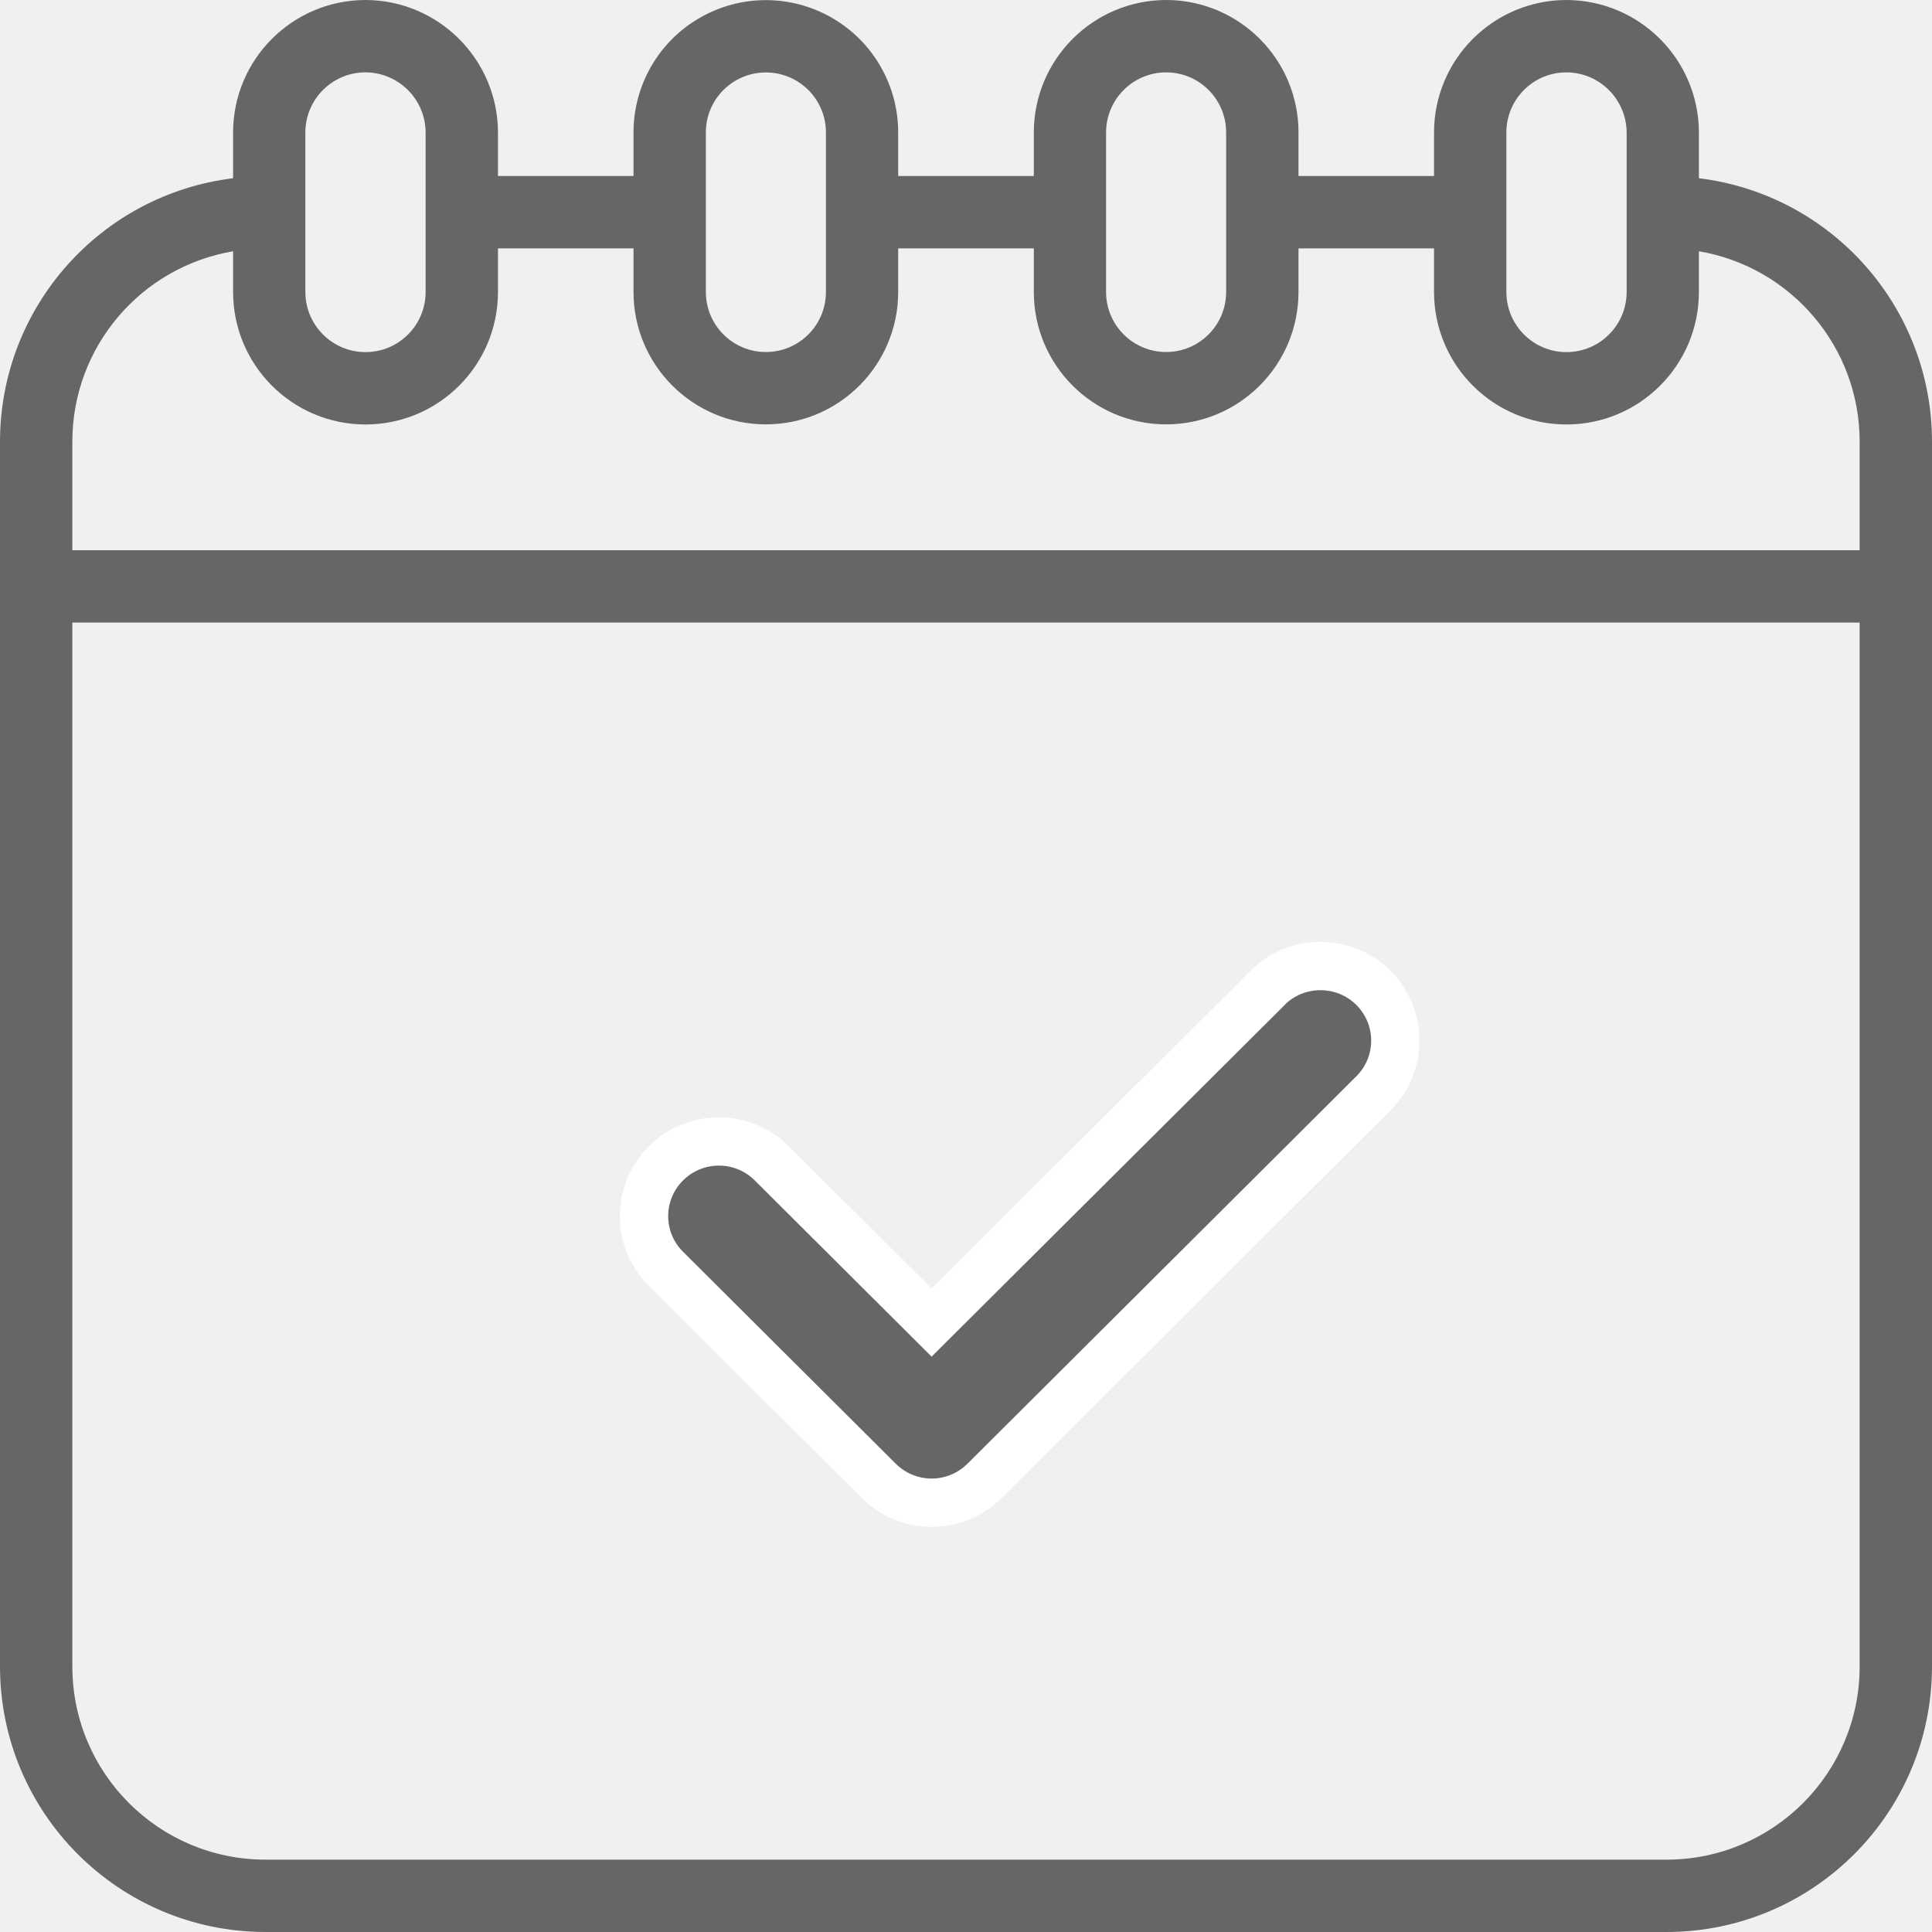
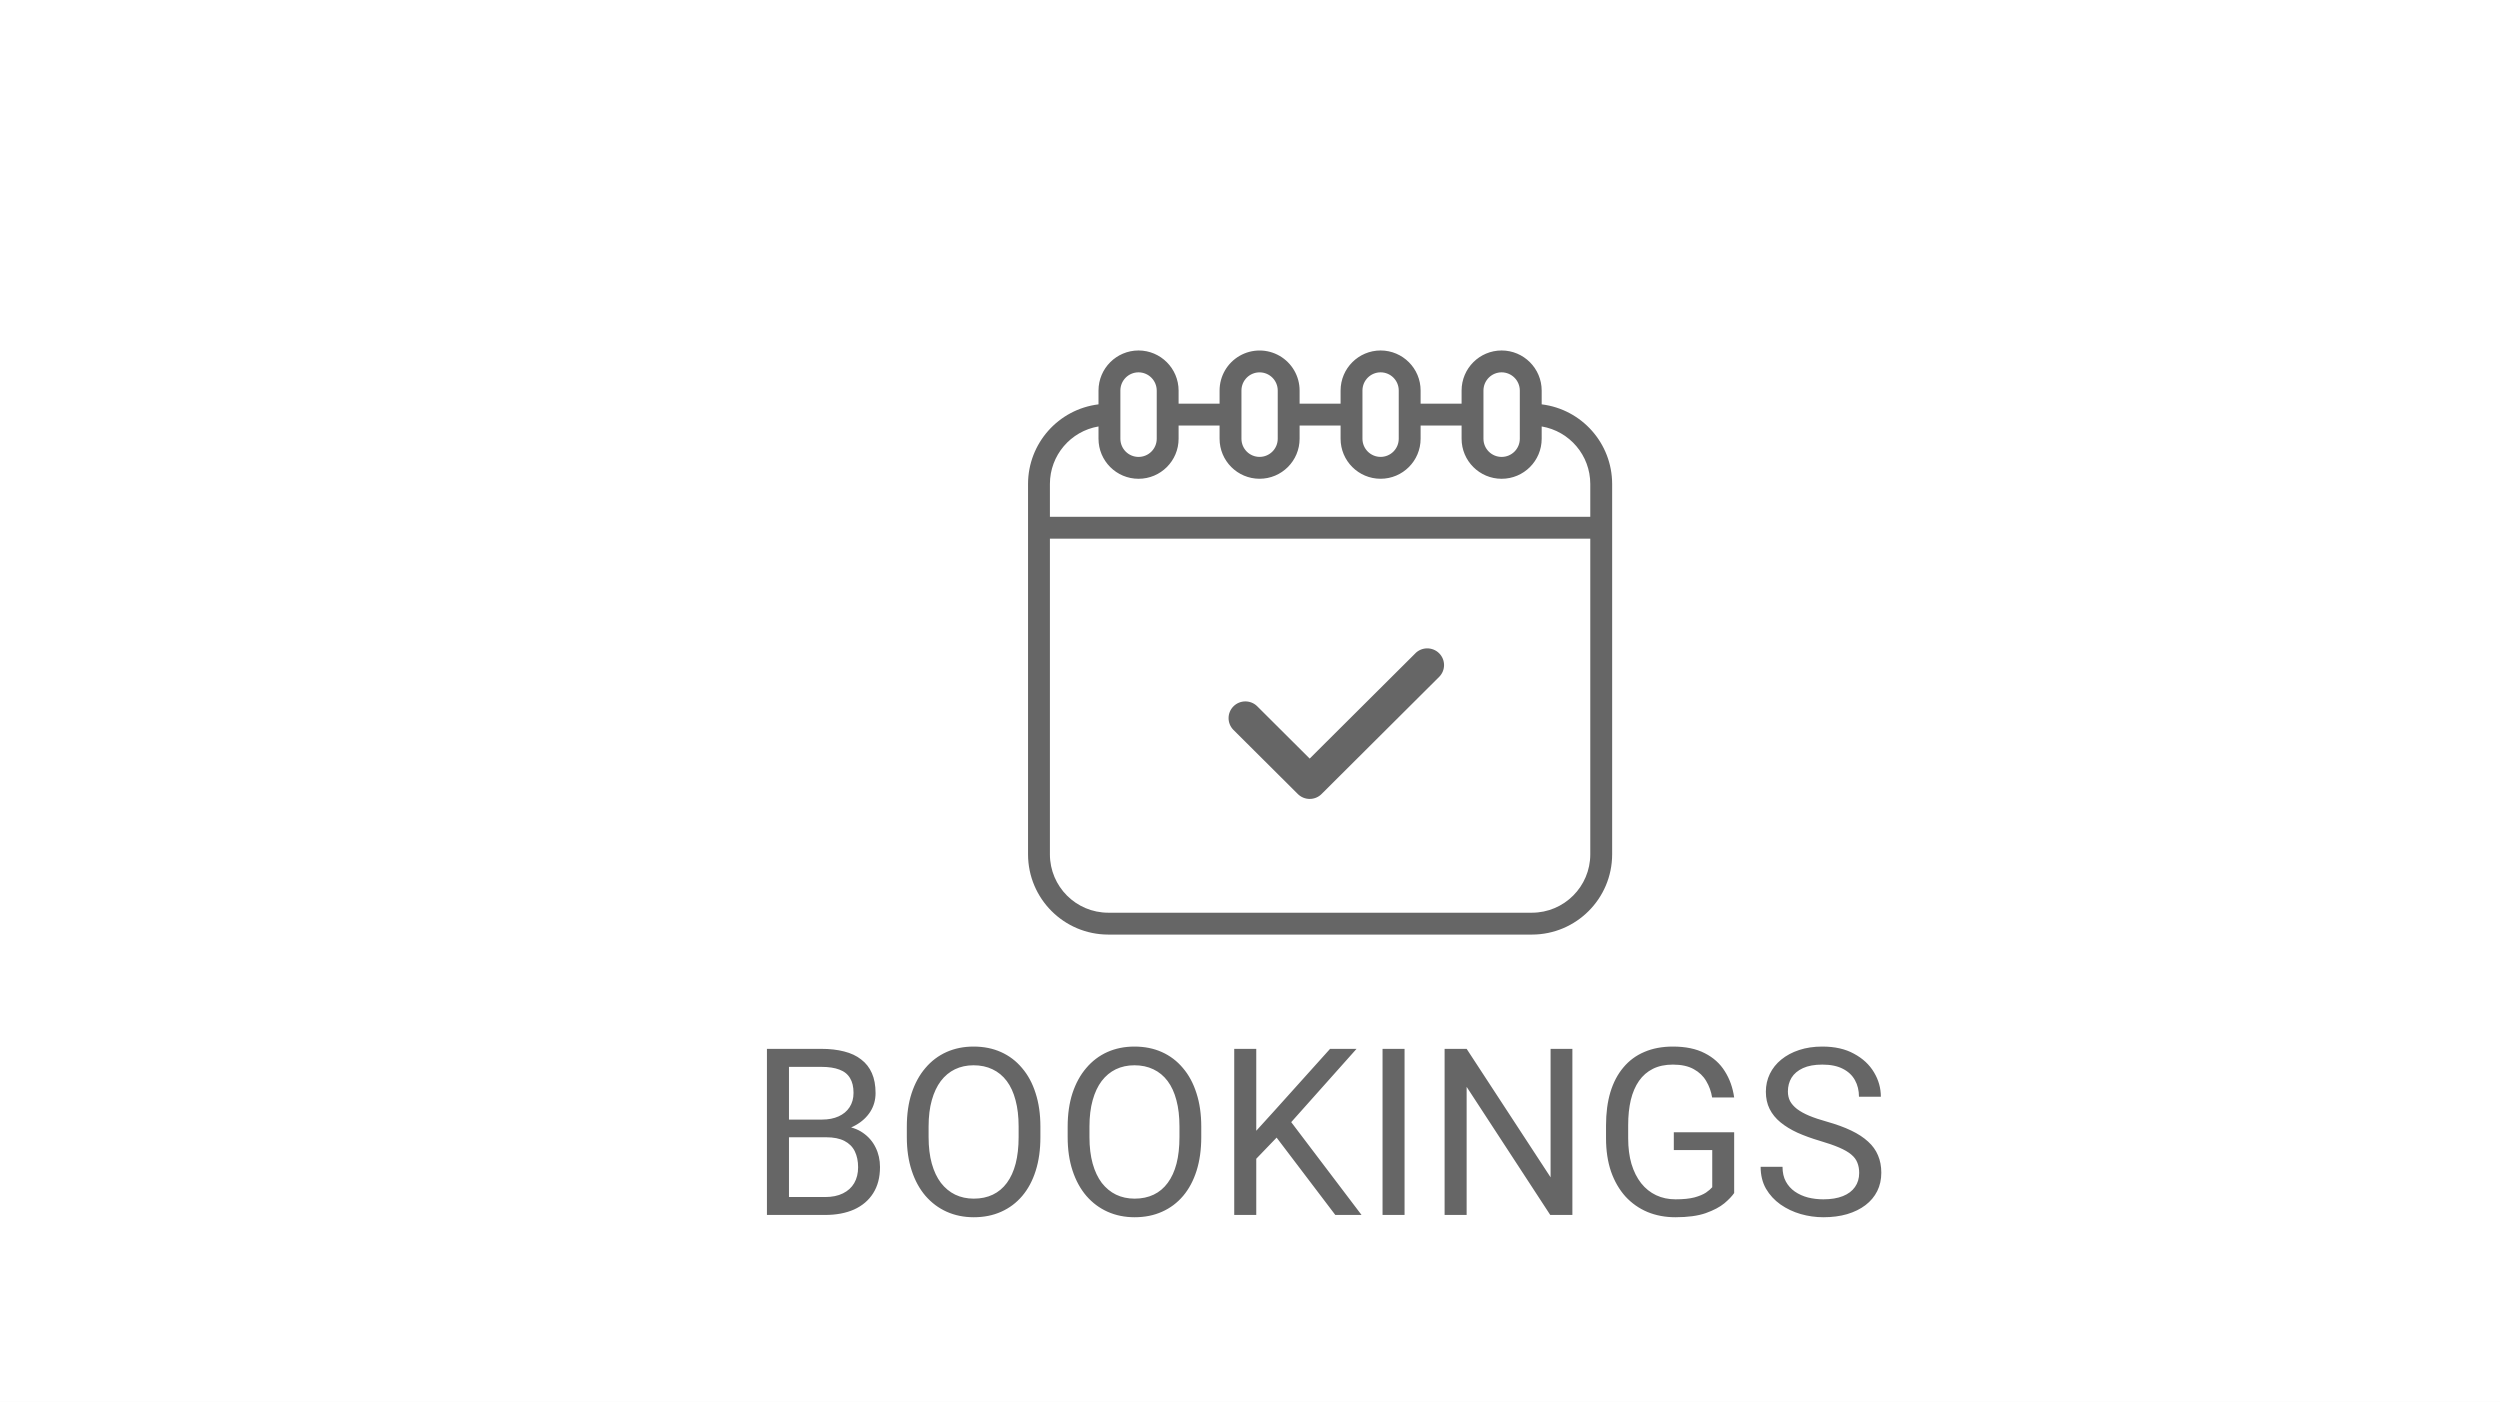
- <svg xmlns="http://www.w3.org/2000/svg" width="20px" height="20px" viewBox="0 0 20 20" version="1.1">
-   <g id="Runner-Boy" stroke="none" stroke-width="1" fill="none" fill-rule="evenodd">
-     <g id="6-RBHomePageAfterLogin@2x" transform="translate(-146, -1067)" fill="#666666" fill-rule="nonzero">
-       <g id="Group-30" transform="translate(0, 1052)">
-         <g id="Group-8" transform="translate(103.5, 0)">
-           <g id="Group-39-Copy-3" transform="translate(27.5, 15)">
-             <g id="Group-31" transform="translate(15, 0)">
-               <path d="M17.587,1.845 L17.587,1.371 C17.585,0.615 16.972,0.002 16.216,0 C15.459,0.001 14.846,0.614 14.845,1.371 L14.845,1.822 L13.442,1.822 L13.442,1.371 C13.442,0.615 12.829,0.001 12.073,0 C11.316,0.001 10.703,0.614 10.702,1.371 L10.702,1.822 L9.298,1.822 L9.298,1.371 C9.298,0.882 9.037,0.429 8.613,0.185 C8.189,-0.06 7.667,-0.06 7.243,0.185 C6.819,0.429 6.558,0.882 6.558,1.371 L6.558,1.822 L5.155,1.822 L5.155,1.371 C5.153,0.615 4.54,0.002 3.784,0 C3.027,0.001 2.414,0.614 2.413,1.371 L2.413,1.845 C1.037,2.014 0.002,3.182 0,4.569 L0,17.253 C0.002,18.77 1.23,19.998 2.747,20 L17.253,20 C18.77,19.998 19.998,18.77 20,17.253 L20,4.569 C19.998,3.182 18.963,2.014 17.587,1.845 L17.587,1.845 Z M15.594,1.371 C15.594,1.028 15.872,0.749 16.216,0.749 C16.559,0.751 16.836,1.028 16.839,1.371 L16.839,3.022 C16.839,3.366 16.56,3.645 16.216,3.645 C15.872,3.645 15.594,3.366 15.594,3.022 L15.594,1.371 Z M11.45,1.371 C11.451,1.027 11.729,0.749 12.073,0.749 C12.416,0.75 12.693,1.028 12.693,1.371 L12.693,3.022 C12.693,3.366 12.415,3.644 12.072,3.644 C11.728,3.644 11.45,3.366 11.45,3.022 L11.45,1.371 Z M7.307,1.371 C7.307,1.028 7.585,0.75 7.928,0.75 C8.272,0.75 8.55,1.028 8.55,1.371 L8.55,3.022 C8.55,3.366 8.272,3.644 7.928,3.644 C7.585,3.644 7.307,3.366 7.307,3.022 L7.307,1.371 Z M3.161,1.371 C3.162,1.027 3.44,0.749 3.784,0.749 C4.127,0.751 4.404,1.028 4.406,1.371 L4.406,3.022 C4.406,3.366 4.128,3.645 3.784,3.645 C3.44,3.645 3.161,3.366 3.161,3.022 L3.161,1.371 Z M2.413,2.601 L2.413,3.022 C2.413,3.78 3.027,4.394 3.784,4.394 C4.541,4.394 5.155,3.78 5.155,3.022 L5.155,2.571 L6.558,2.571 L6.558,3.022 C6.558,3.779 7.172,4.393 7.928,4.393 C8.685,4.393 9.298,3.779 9.298,3.022 L9.298,2.571 L10.702,2.571 L10.702,3.022 C10.702,3.779 11.315,4.393 12.072,4.393 C12.828,4.393 13.442,3.779 13.442,3.022 L13.442,2.571 L14.845,2.571 L14.845,3.022 C14.845,3.78 15.459,4.394 16.216,4.394 C16.973,4.394 17.587,3.78 17.587,3.022 L17.587,2.601 C18.547,2.765 19.25,3.596 19.251,4.569 L19.251,5.696 L0.749,5.696 L0.749,4.569 C0.75,3.595 1.453,2.765 2.413,2.601 Z M17.253,19.251 L2.747,19.251 C1.644,19.25 0.75,18.356 0.749,17.253 L0.749,6.445 L19.251,6.445 L19.251,17.253 C19.25,18.356 18.356,19.25 17.253,19.251 L17.253,19.251 Z" id="Shape" />
-               <path d="M13.121,10.228 L9.644,13.691 L7.98,12.033 C7.676,11.74 7.193,11.745 6.894,12.043 C6.595,12.341 6.591,12.822 6.884,13.125 L9.096,15.329 C9.241,15.474 9.439,15.556 9.644,15.556 C9.85,15.556 10.047,15.474 10.192,15.329 L14.217,11.319 C14.52,11.017 14.52,10.528 14.217,10.226 C13.915,9.925 13.424,9.925 13.121,10.226 L13.121,10.228 Z" id="Path" stroke="#FFFFFF" stroke-width="0.5" />
-             </g>
-           </g>
-         </g>
-       </g>
-     </g>
-   </g>
+ <svg xmlns="http://www.w3.org/2000/svg" width="107" height="60" viewBox="0 0 107 60" fill="none">
+   <rect width="107" height="60" fill="white" />
+   <path d="M65.984 17.306V16.714C65.981 15.768 65.216 15.002 64.27 15C63.324 15.001 62.557 15.768 62.556 16.714V17.278H60.802V16.714C60.802 15.768 60.036 15.002 59.091 15C58.145 15.001 57.378 15.768 57.377 16.714V17.278H55.623V16.714C55.623 16.102 55.297 15.537 54.767 15.231C54.237 14.925 53.584 14.925 53.054 15.231C52.524 15.537 52.198 16.102 52.198 16.714V17.278H50.444V16.714C50.441 15.768 49.675 15.002 48.73 15C47.784 15.001 47.017 15.768 47.016 16.714V17.306C45.296 17.518 44.003 18.978 44 20.711V36.567C44.002 38.462 45.538 39.998 47.433 40H65.567C67.462 39.998 68.998 38.462 69 36.567V20.711C68.997 18.978 67.704 17.518 65.984 17.306ZM63.492 16.714C63.493 16.284 63.841 15.936 64.27 15.936C64.699 15.938 65.046 16.285 65.048 16.714V18.778C65.048 19.208 64.7 19.556 64.27 19.556C63.84 19.556 63.492 19.208 63.492 18.778V16.714ZM58.313 16.714C58.313 16.284 58.661 15.936 59.091 15.936C59.52 15.937 59.867 16.285 59.866 16.714V18.778C59.866 19.207 59.519 19.555 59.09 19.555C58.661 19.555 58.313 19.207 58.313 18.778V16.714ZM53.134 16.714C53.134 16.285 53.481 15.937 53.91 15.937C54.339 15.937 54.687 16.285 54.687 16.714V18.778C54.687 19.207 54.339 19.555 53.91 19.555C53.481 19.555 53.134 19.207 53.134 18.778V16.714ZM47.952 16.714C47.952 16.284 48.3 15.936 48.73 15.936C49.159 15.938 49.505 16.285 49.508 16.714V18.778C49.508 19.208 49.16 19.556 48.73 19.556C48.3 19.556 47.952 19.208 47.952 18.778V16.714ZM47.016 18.252V18.778C47.016 19.725 47.783 20.492 48.73 20.492C49.676 20.492 50.444 19.725 50.444 18.778V18.214H52.198V18.778C52.198 19.724 52.965 20.491 53.91 20.491C54.856 20.491 55.623 19.724 55.623 18.778V18.214H57.377V18.778C57.377 19.724 58.144 20.491 59.09 20.491C60.035 20.491 60.802 19.724 60.802 18.778V18.214H62.556V18.778C62.556 19.725 63.324 20.492 64.27 20.492C65.217 20.492 65.984 19.725 65.984 18.778V18.252C67.184 18.456 68.062 19.494 68.064 20.712V22.12H44.936V20.711C44.938 19.494 45.816 18.456 47.016 18.252ZM65.567 39.064H47.433C46.055 39.063 44.937 37.945 44.936 36.567V23.056H68.064V36.567C68.063 37.945 66.945 39.063 65.567 39.064Z" fill="#666666" />
+   <path d="M60.401 27.785L56.055 32.114L53.975 30.041C53.595 29.676 52.991 29.681 52.617 30.053C52.243 30.426 52.238 31.028 52.605 31.407L55.37 34.161C55.552 34.343 55.798 34.444 56.055 34.444C56.312 34.444 56.559 34.343 56.74 34.161L61.772 29.148C62.15 28.771 62.15 28.16 61.772 27.783C61.393 27.406 60.78 27.406 60.401 27.783V27.785Z" fill="#666666" stroke="white" stroke-width="0.5" />
+   <path d="M35.359 48.675H33.558L33.548 47.918H35.184C35.454 47.918 35.69 47.872 35.892 47.781C36.093 47.69 36.25 47.56 36.36 47.391C36.474 47.218 36.531 47.013 36.531 46.775C36.531 46.515 36.481 46.303 36.38 46.141C36.282 45.975 36.131 45.854 35.926 45.779C35.724 45.701 35.467 45.662 35.154 45.662H33.768V52H32.825V44.891H35.154C35.519 44.891 35.844 44.928 36.131 45.003C36.417 45.075 36.66 45.188 36.858 45.345C37.06 45.498 37.213 45.693 37.317 45.931C37.422 46.168 37.474 46.453 37.474 46.785C37.474 47.078 37.399 47.343 37.249 47.581C37.099 47.815 36.891 48.008 36.624 48.157C36.36 48.307 36.051 48.403 35.696 48.445L35.359 48.675ZM35.315 52H33.187L33.719 51.233H35.315C35.615 51.233 35.869 51.181 36.077 51.077C36.289 50.973 36.45 50.827 36.56 50.638C36.671 50.446 36.727 50.219 36.727 49.959C36.727 49.695 36.679 49.467 36.585 49.275C36.491 49.083 36.342 48.935 36.141 48.831C35.939 48.727 35.678 48.675 35.359 48.675H34.017L34.026 47.918H35.862L36.062 48.191C36.404 48.221 36.694 48.318 36.932 48.484C37.169 48.647 37.35 48.855 37.474 49.109C37.601 49.363 37.664 49.643 37.664 49.949C37.664 50.392 37.566 50.766 37.371 51.072C37.179 51.375 36.907 51.606 36.556 51.766C36.204 51.922 35.791 52 35.315 52ZM44.529 48.221V48.67C44.529 49.204 44.463 49.682 44.329 50.105C44.196 50.529 44.004 50.888 43.753 51.185C43.502 51.481 43.201 51.707 42.85 51.863C42.501 52.02 42.111 52.098 41.678 52.098C41.258 52.098 40.872 52.02 40.52 51.863C40.172 51.707 39.87 51.481 39.612 51.185C39.358 50.888 39.161 50.529 39.022 50.105C38.882 49.682 38.812 49.204 38.812 48.67V48.221C38.812 47.687 38.88 47.21 39.017 46.79C39.157 46.367 39.353 46.007 39.607 45.711C39.861 45.411 40.162 45.184 40.511 45.027C40.862 44.871 41.248 44.793 41.668 44.793C42.101 44.793 42.492 44.871 42.84 45.027C43.191 45.184 43.492 45.411 43.743 45.711C43.997 46.007 44.191 46.367 44.324 46.79C44.461 47.21 44.529 47.687 44.529 48.221ZM43.597 48.67V48.211C43.597 47.788 43.553 47.413 43.465 47.088C43.38 46.762 43.255 46.489 43.089 46.268C42.923 46.046 42.719 45.879 42.478 45.765C42.241 45.651 41.971 45.594 41.668 45.594C41.375 45.594 41.11 45.651 40.872 45.765C40.638 45.879 40.436 46.046 40.267 46.268C40.101 46.489 39.972 46.762 39.881 47.088C39.79 47.413 39.744 47.788 39.744 48.211V48.67C39.744 49.096 39.79 49.474 39.881 49.803C39.972 50.128 40.102 50.403 40.272 50.628C40.444 50.849 40.648 51.017 40.882 51.131C41.12 51.245 41.385 51.302 41.678 51.302C41.984 51.302 42.255 51.245 42.493 51.131C42.731 51.017 42.931 50.849 43.094 50.628C43.26 50.403 43.385 50.128 43.47 49.803C43.554 49.474 43.597 49.096 43.597 48.67ZM51.414 48.221V48.67C51.414 49.204 51.347 49.682 51.214 50.105C51.08 50.529 50.888 50.888 50.638 51.185C50.387 51.481 50.086 51.707 49.734 51.863C49.386 52.02 48.995 52.098 48.562 52.098C48.143 52.098 47.757 52.02 47.405 51.863C47.057 51.707 46.754 51.481 46.497 51.185C46.243 50.888 46.046 50.529 45.906 50.105C45.766 49.682 45.696 49.204 45.696 48.67V48.221C45.696 47.687 45.765 47.21 45.901 46.79C46.041 46.367 46.238 46.007 46.492 45.711C46.746 45.411 47.047 45.184 47.395 45.027C47.747 44.871 48.133 44.793 48.553 44.793C48.986 44.793 49.376 44.871 49.725 45.027C50.076 45.184 50.377 45.411 50.628 45.711C50.882 46.007 51.075 46.367 51.209 46.79C51.346 47.21 51.414 47.687 51.414 48.221ZM50.481 48.67V48.211C50.481 47.788 50.438 47.413 50.35 47.088C50.265 46.762 50.14 46.489 49.974 46.268C49.808 46.046 49.604 45.879 49.363 45.765C49.126 45.651 48.855 45.594 48.553 45.594C48.26 45.594 47.995 45.651 47.757 45.765C47.523 45.879 47.321 46.046 47.151 46.268C46.985 46.489 46.857 46.762 46.766 47.088C46.675 47.413 46.629 47.788 46.629 48.211V48.67C46.629 49.096 46.675 49.474 46.766 49.803C46.857 50.128 46.987 50.403 47.156 50.628C47.329 50.849 47.532 51.017 47.767 51.131C48.004 51.245 48.27 51.302 48.562 51.302C48.868 51.302 49.14 51.245 49.378 51.131C49.616 51.017 49.816 50.849 49.978 50.628C50.145 50.403 50.27 50.128 50.355 49.803C50.439 49.474 50.481 49.096 50.481 48.67ZM53.768 44.891V52H52.825V44.891H53.768ZM58.06 44.891L55.105 48.206L53.445 49.93L53.289 48.924L54.539 47.547L56.927 44.891H58.06ZM57.151 52L54.52 48.533L55.081 47.786L58.274 52H57.151ZM60.115 44.891V52H59.173V44.891H60.115ZM67.298 44.891V52H66.351L62.772 46.517V52H61.829V44.891H62.772L66.365 50.389V44.891H67.298ZM74.222 48.46V51.062C74.134 51.193 73.994 51.339 73.802 51.502C73.61 51.661 73.344 51.801 73.006 51.922C72.671 52.039 72.238 52.098 71.707 52.098C71.274 52.098 70.875 52.023 70.511 51.873C70.149 51.72 69.835 51.499 69.568 51.209C69.305 50.916 69.1 50.561 68.953 50.145C68.81 49.725 68.738 49.249 68.738 48.719V48.167C68.738 47.636 68.8 47.163 68.924 46.746C69.051 46.329 69.236 45.976 69.481 45.687C69.725 45.394 70.024 45.172 70.379 45.023C70.734 44.87 71.141 44.793 71.6 44.793C72.143 44.793 72.597 44.887 72.962 45.076C73.33 45.262 73.616 45.519 73.821 45.848C74.03 46.176 74.163 46.551 74.222 46.971H73.279C73.237 46.714 73.152 46.479 73.025 46.268C72.902 46.056 72.724 45.887 72.493 45.76C72.262 45.63 71.964 45.565 71.6 45.565C71.271 45.565 70.986 45.625 70.745 45.745C70.504 45.866 70.306 46.038 70.149 46.263C69.993 46.487 69.876 46.759 69.798 47.078C69.723 47.397 69.686 47.757 69.686 48.157V48.719C69.686 49.129 69.733 49.495 69.827 49.817C69.925 50.14 70.063 50.415 70.242 50.643C70.421 50.867 70.634 51.038 70.882 51.155C71.132 51.273 71.409 51.331 71.712 51.331C72.047 51.331 72.319 51.303 72.527 51.248C72.736 51.19 72.898 51.121 73.016 51.043C73.133 50.962 73.222 50.885 73.284 50.813V49.222H71.639V48.46H74.222ZM79.573 50.203C79.573 50.037 79.547 49.891 79.495 49.764C79.446 49.633 79.358 49.516 79.231 49.412C79.108 49.308 78.935 49.209 78.714 49.114C78.496 49.02 78.219 48.924 77.884 48.826C77.532 48.722 77.215 48.606 76.932 48.48C76.648 48.349 76.406 48.201 76.204 48.035C76.002 47.869 75.848 47.679 75.74 47.464C75.633 47.249 75.579 47.003 75.579 46.727C75.579 46.45 75.636 46.194 75.75 45.96C75.864 45.726 76.027 45.522 76.238 45.35C76.453 45.174 76.709 45.037 77.005 44.94C77.301 44.842 77.632 44.793 77.996 44.793C78.53 44.793 78.982 44.895 79.353 45.101C79.728 45.302 80.013 45.568 80.208 45.897C80.403 46.222 80.501 46.57 80.501 46.941H79.564C79.564 46.675 79.507 46.438 79.393 46.233C79.279 46.025 79.106 45.862 78.875 45.745C78.644 45.625 78.351 45.565 77.996 45.565C77.661 45.565 77.384 45.615 77.166 45.716C76.948 45.817 76.785 45.953 76.678 46.126C76.574 46.298 76.522 46.495 76.522 46.717C76.522 46.867 76.552 47.003 76.614 47.127C76.679 47.247 76.779 47.36 76.912 47.464C77.049 47.568 77.221 47.664 77.43 47.752C77.641 47.84 77.894 47.925 78.186 48.006C78.59 48.12 78.939 48.247 79.231 48.387C79.524 48.527 79.765 48.685 79.954 48.86C80.146 49.033 80.288 49.23 80.379 49.451C80.473 49.669 80.52 49.917 80.52 50.193C80.52 50.483 80.462 50.745 80.345 50.98C80.228 51.214 80.06 51.414 79.842 51.58C79.624 51.746 79.362 51.875 79.056 51.966C78.753 52.054 78.414 52.098 78.04 52.098C77.711 52.098 77.387 52.052 77.068 51.961C76.753 51.87 76.465 51.733 76.204 51.551C75.947 51.368 75.74 51.144 75.584 50.877C75.431 50.607 75.355 50.294 75.355 49.94H76.292C76.292 50.184 76.339 50.394 76.434 50.569C76.528 50.742 76.657 50.885 76.819 50.999C76.985 51.113 77.172 51.198 77.381 51.253C77.592 51.305 77.812 51.331 78.04 51.331C78.369 51.331 78.647 51.285 78.875 51.194C79.103 51.103 79.275 50.973 79.393 50.804C79.513 50.634 79.573 50.434 79.573 50.203Z" fill="#666666" />
</svg>
